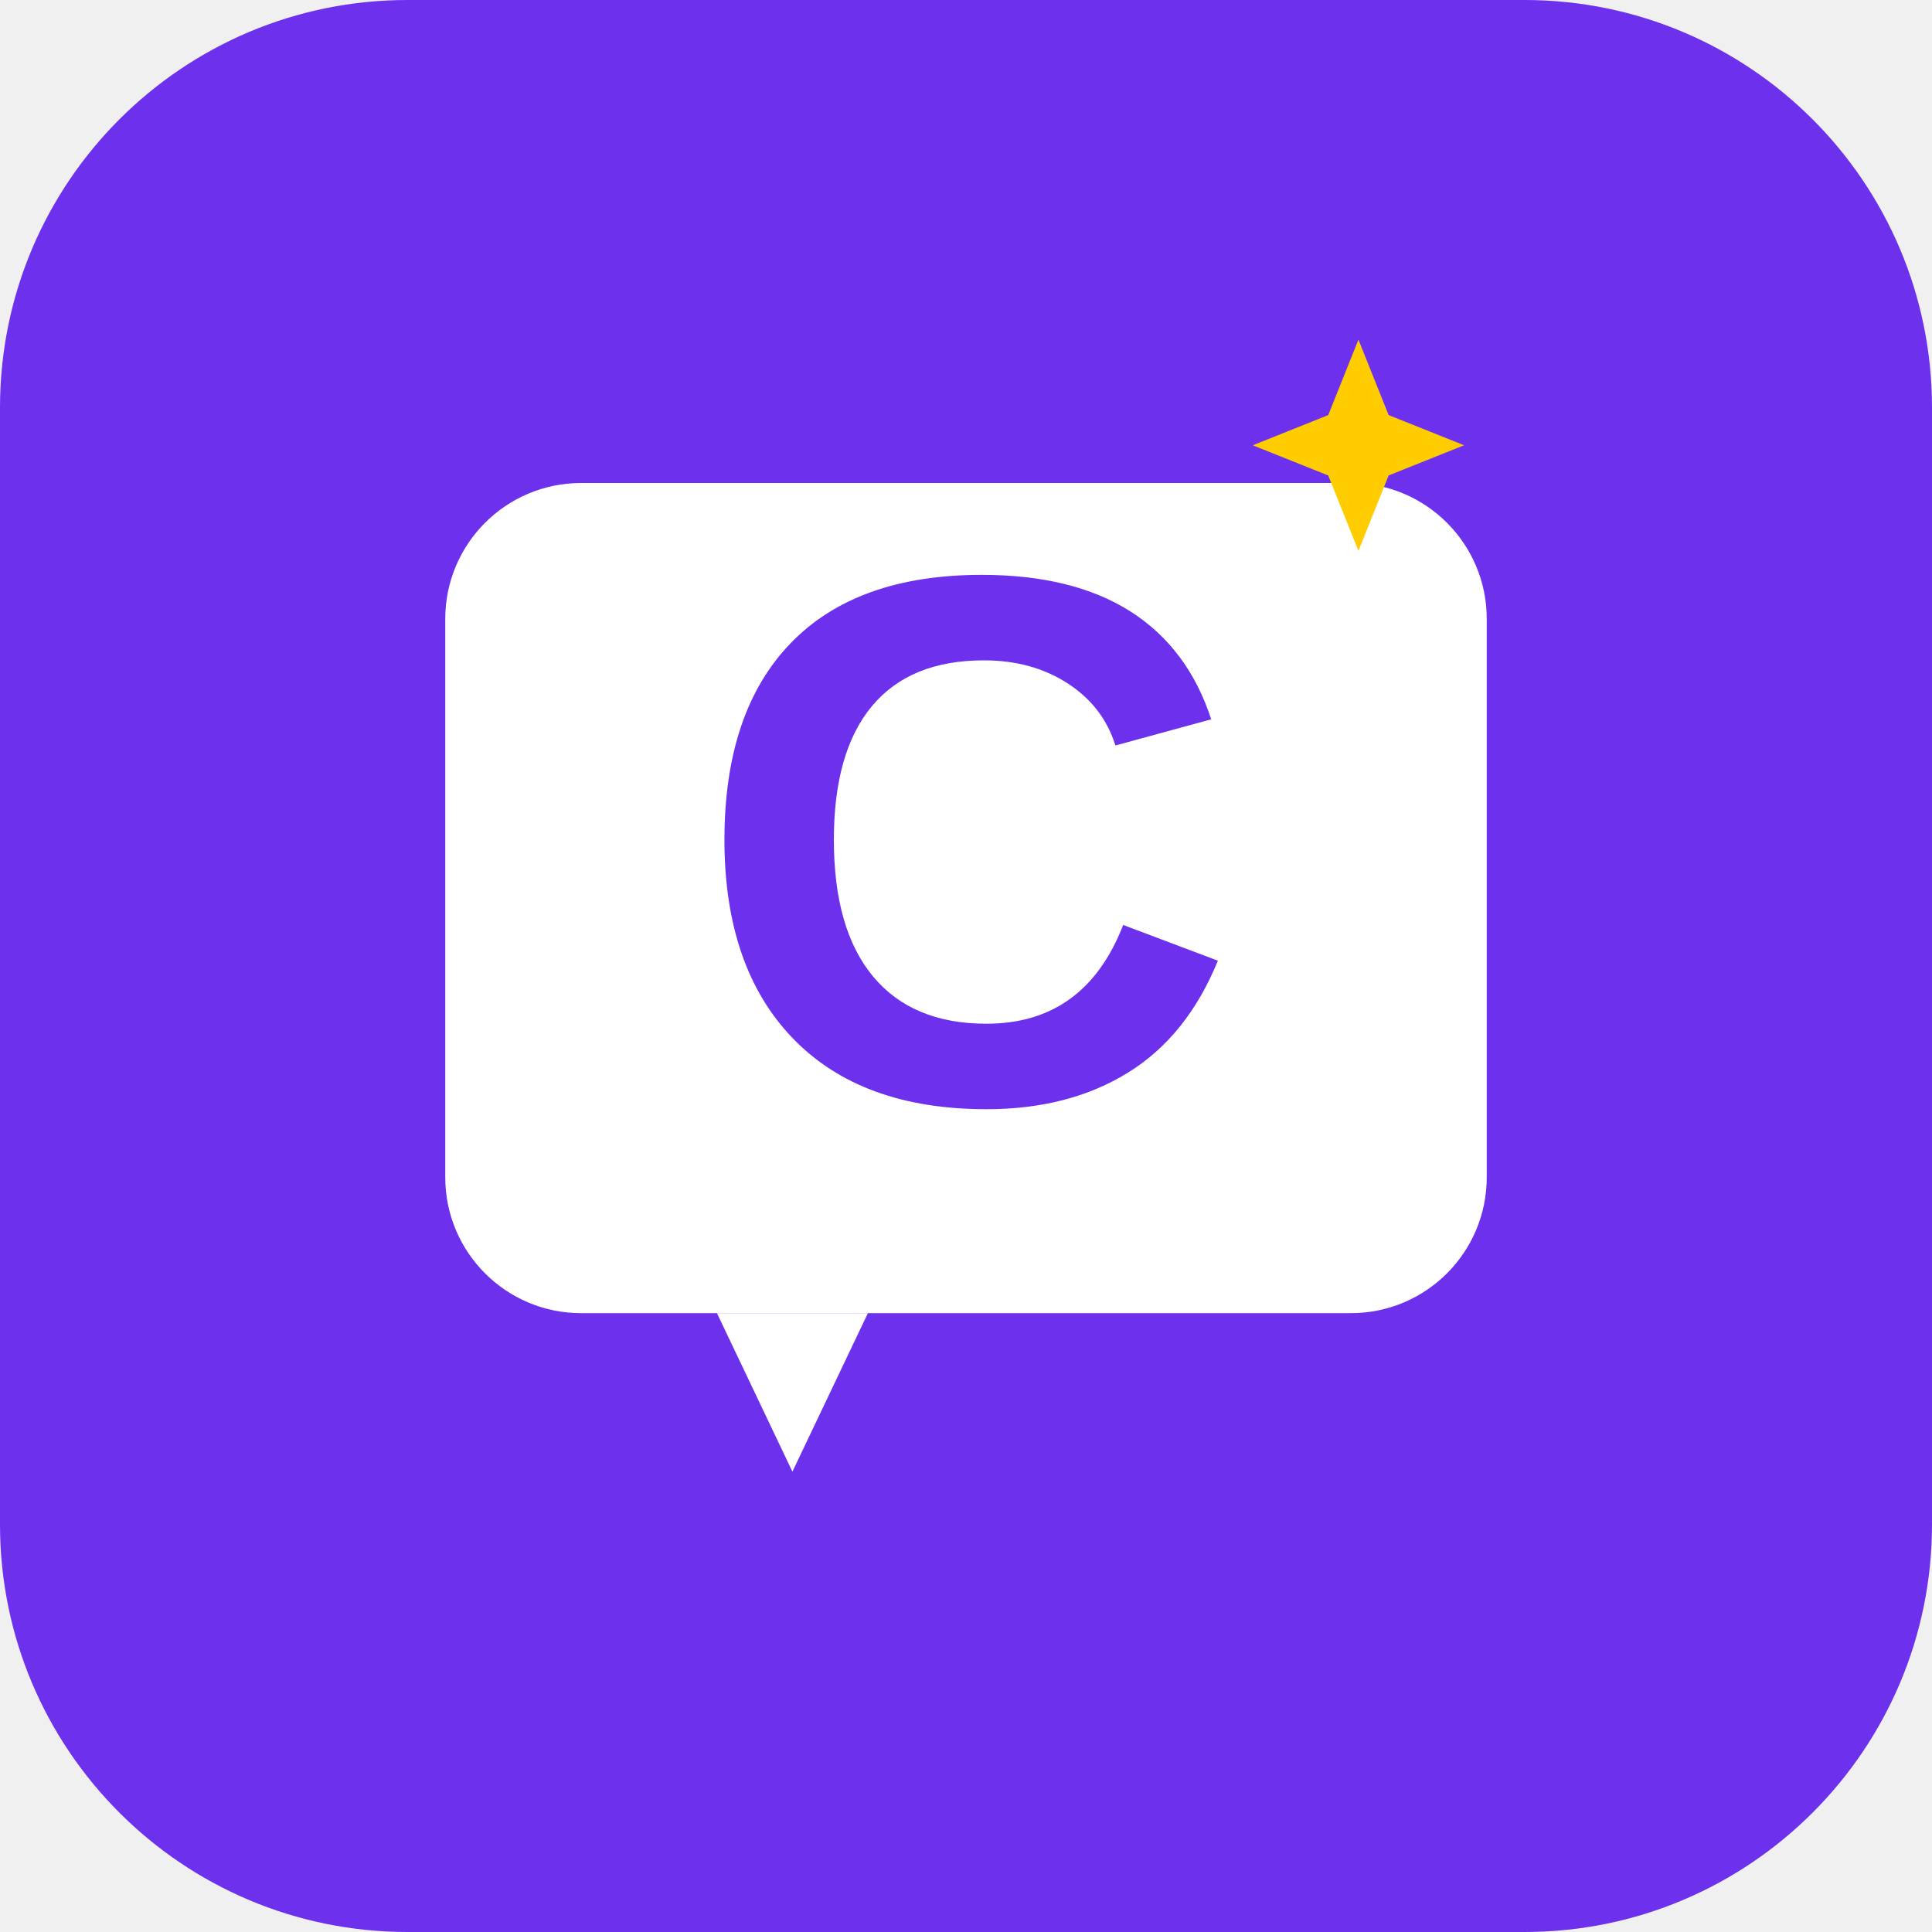
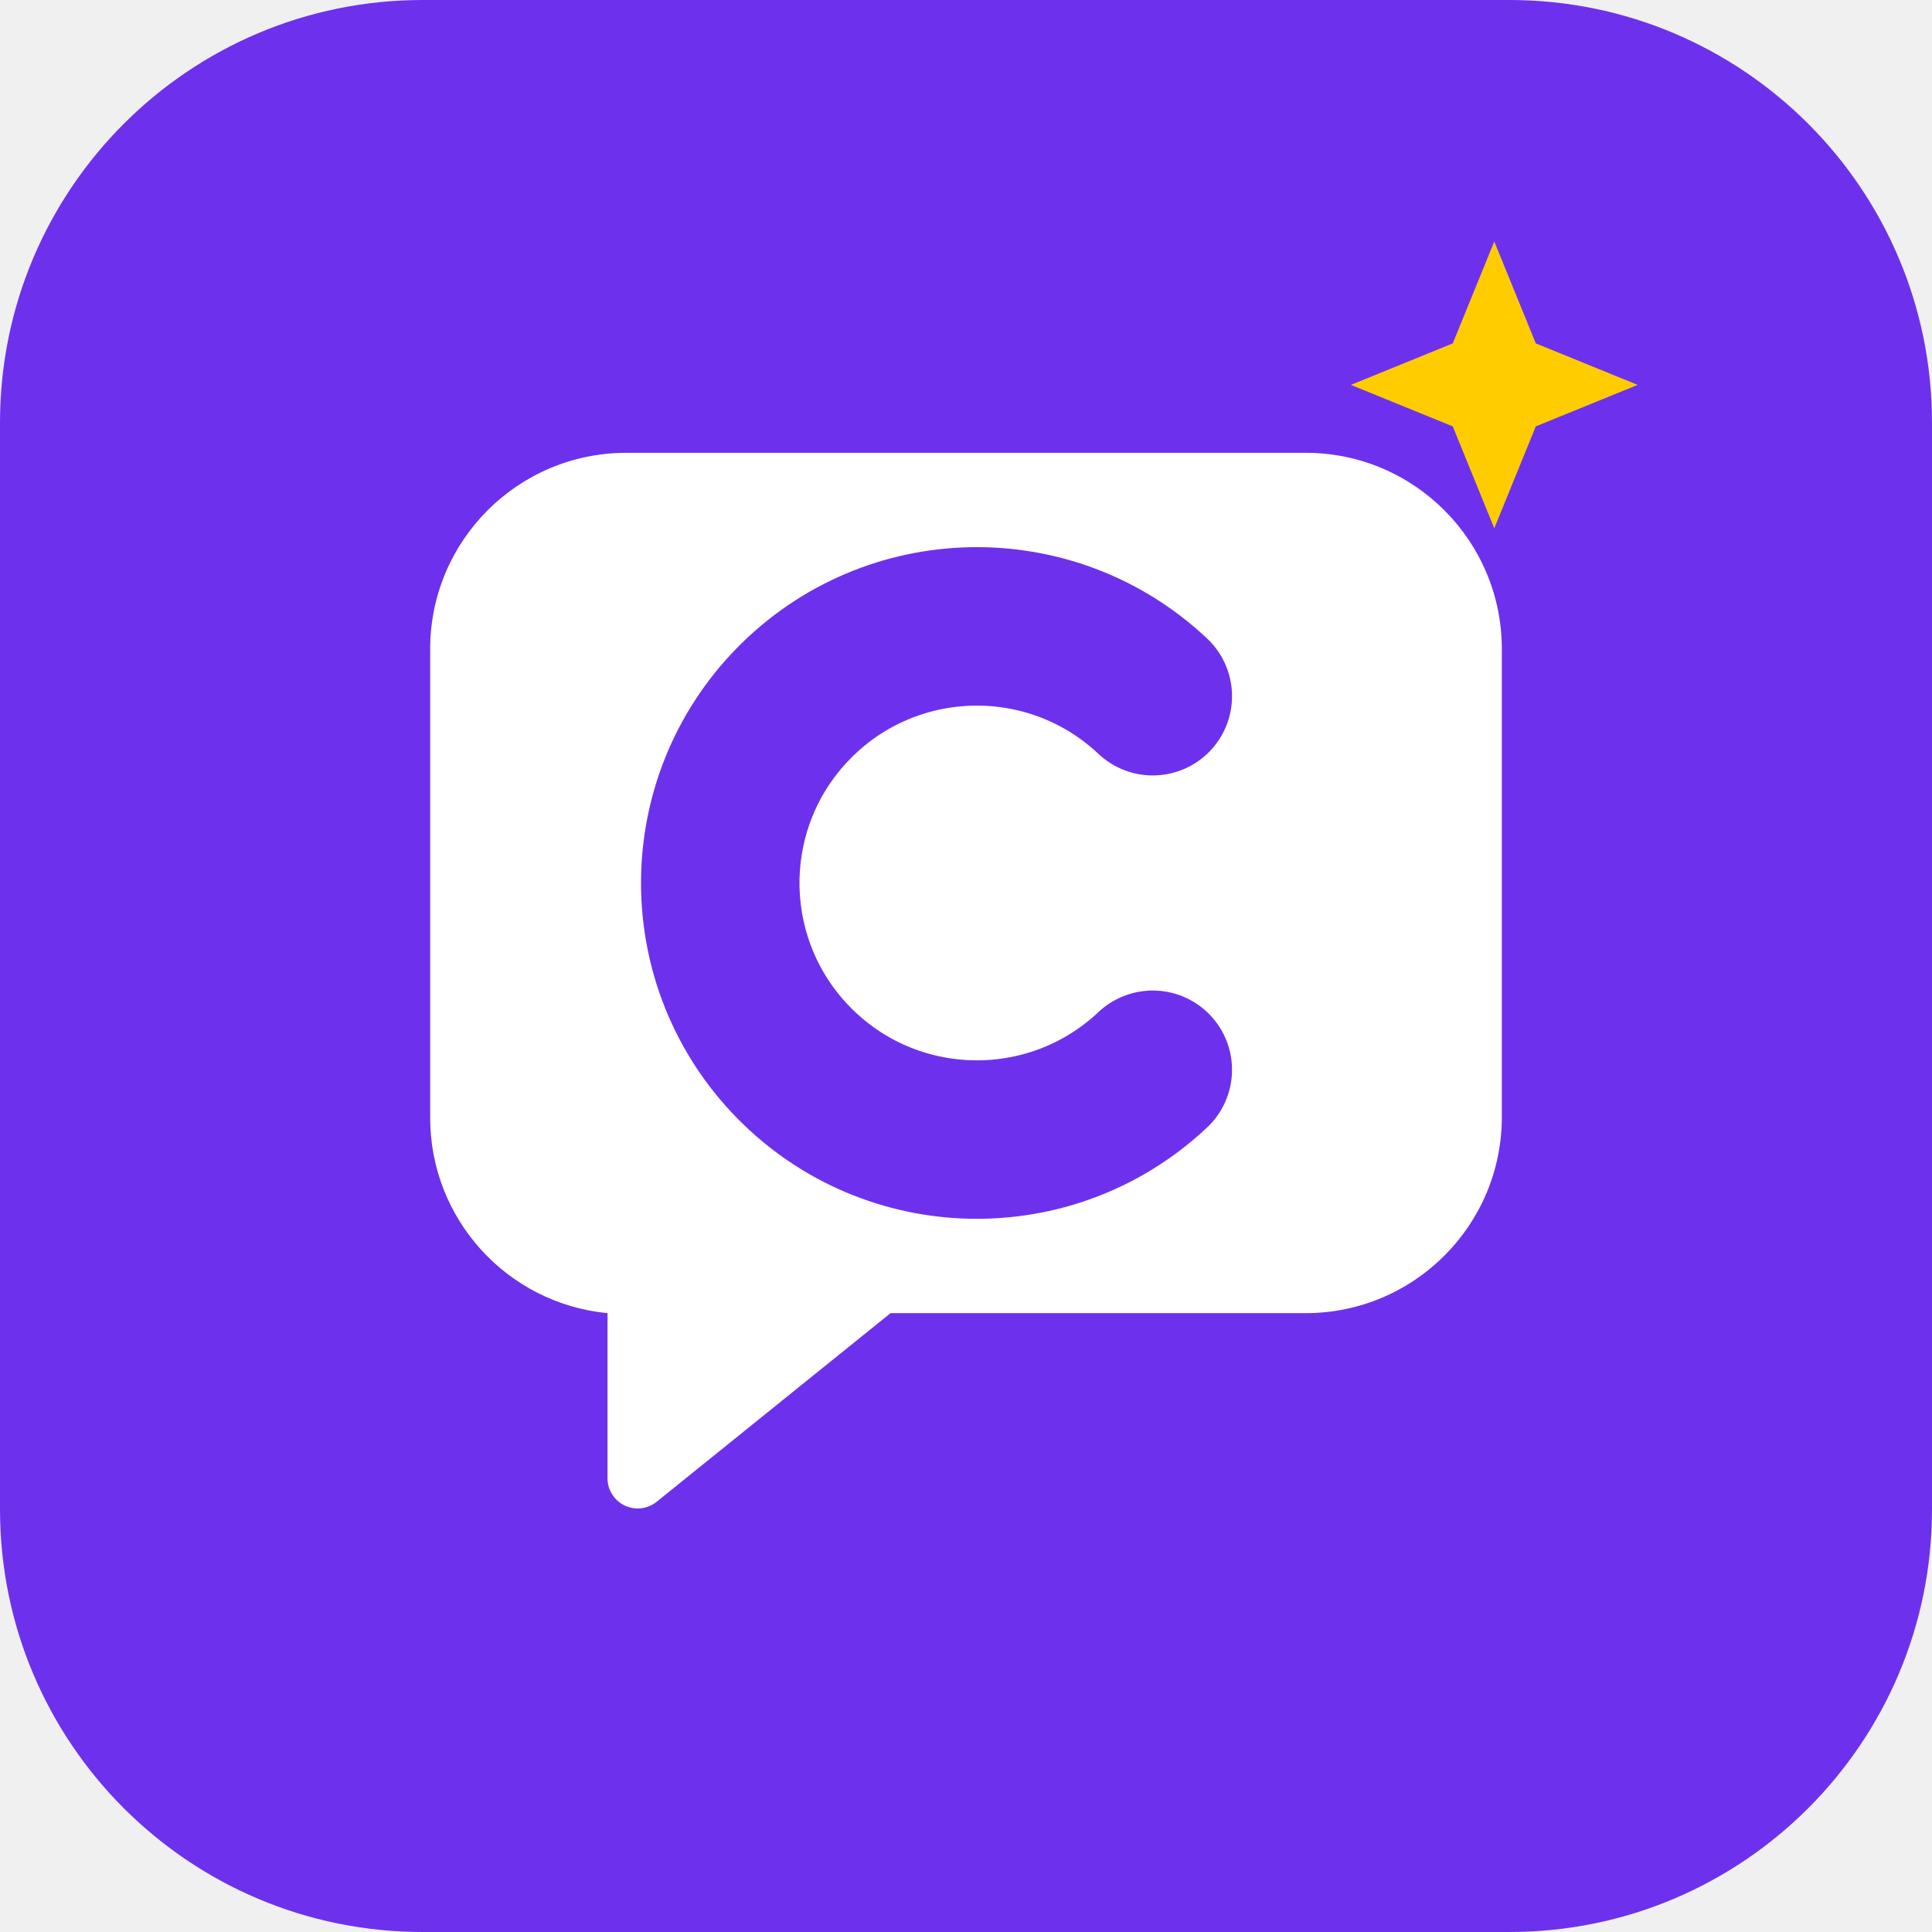
<svg xmlns="http://www.w3.org/2000/svg" width="512" height="512" viewBox="0 0 512 512">
-   <rect width="512" height="512" rx="108" fill="#6D31ED" />
-   <rect x="118" y="128" width="276" height="220" rx="36" fill="#FFFFFF" />
-   <path d="M190 348 L230 348 L210 390 Z" fill="#FFFFFF" />
-   <text x="256" y="292" text-anchor="middle" font-family="Arial, Helvetica, sans-serif" font-size="200" font-weight="700" fill="#6D31ED">C</text>
-   <g transform="translate(360 118)">
-     <path d="M0 -28 L8 -8 L28 0 L8 8 L0 28 L-8 8 L-28 0 L-8 -8 Z" fill="#FFCC00" />
-   </g>
+   <rect width="512" height="512" rx="112" fill="#6D31ED" />
+   <path d="M166 120h180a52 52 0 0 1 52 52v124a52 52 0 0 1-52 52H236l-62 50a8 8 0 0 1-13-6v-44a52 52 0 0 1-47-52V172a52 52 0 0 1 52-52Z" fill="#FFFFFF" />
+   <path d="M305.5 184.5A68 68 0 1 0 305.5 283.5" fill="none" stroke="#6D31ED" stroke-width="42" stroke-linecap="round" />
+   <path d="M396 64l11 27 27 11-27 11-11 27-11-27-27-11 27-11Z" fill="#FFCC00" />
</svg>
